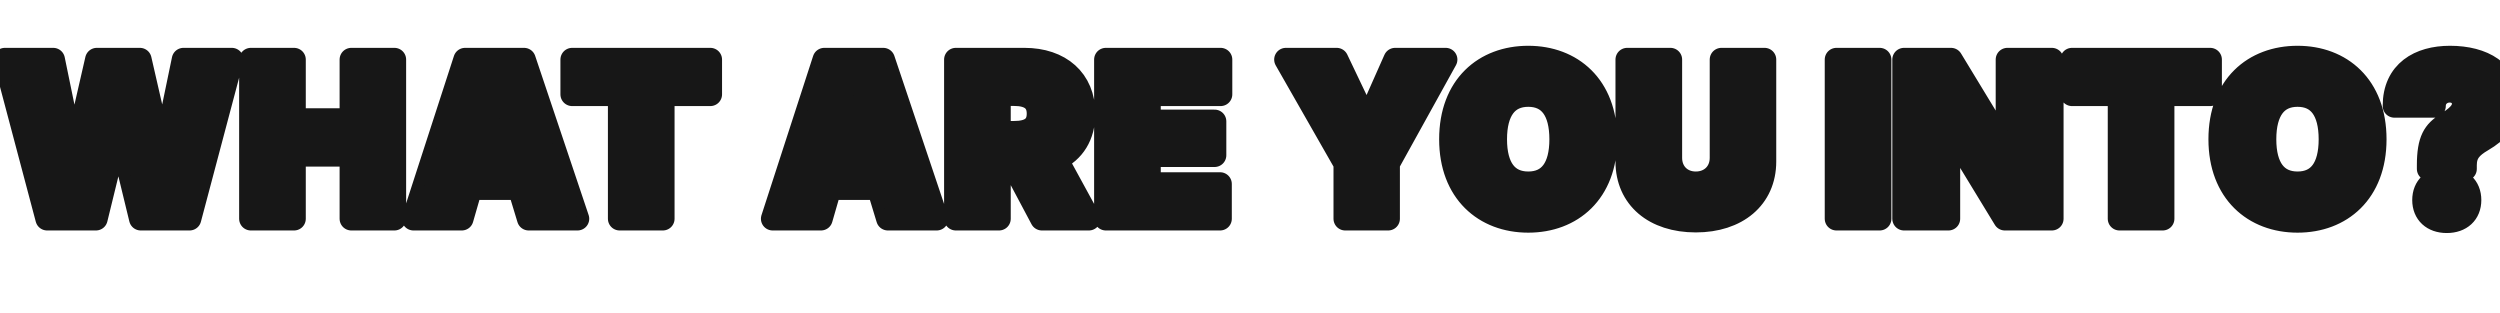
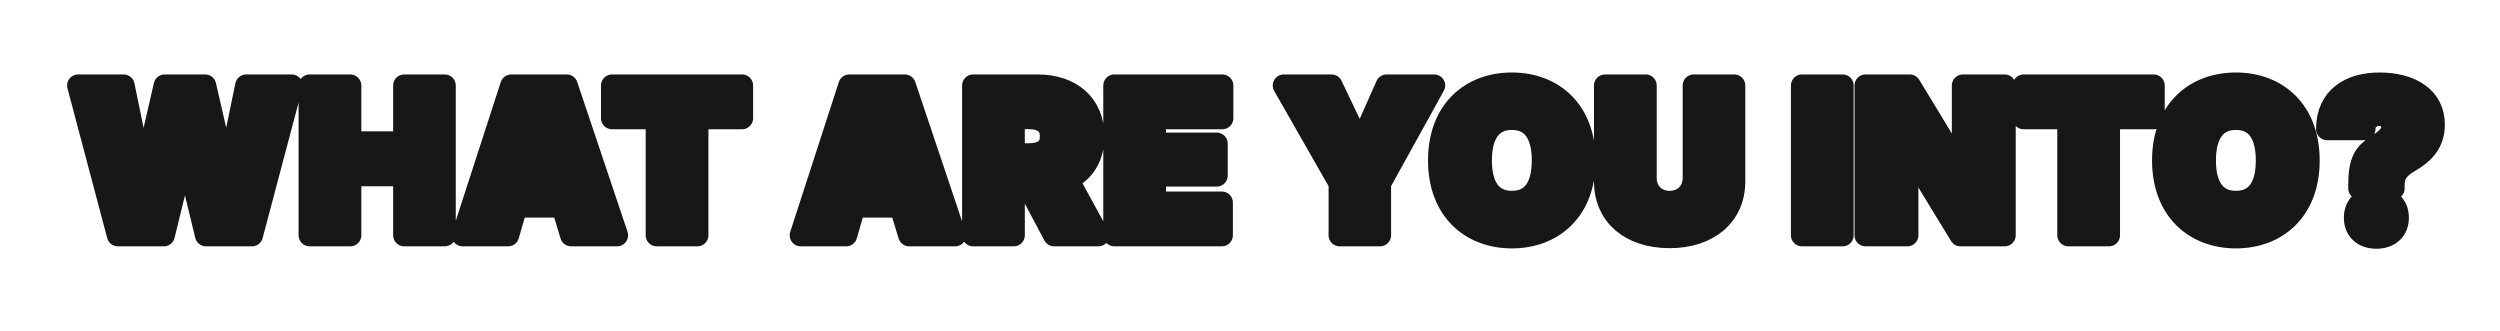
- <svg xmlns="http://www.w3.org/2000/svg" width="320" height="40" viewBox="0 0 320 40">
-   <text x="0" y="28" font-family="'Geist Mono', 'Brandon Grotesque', 'DM Sans', 'Inter', 'Helvetica Neue', sans-serif" font-size="28" font-weight="900" text-anchor="start" fill="none" stroke="#171717" stroke-width="3" stroke-linejoin="round" stroke-linecap="round" letter-spacing="0.5">
+ <svg xmlns="http://www.w3.org/2000/svg" width="340" height="45" viewBox="0 0 340 45">
+   <text x="10" y="32" font-family="'Geist Mono', 'Brandon Grotesque', 'DM Sans', 'Inter', 'Helvetica Neue', sans-serif" font-size="28" font-weight="900" text-anchor="start" fill="none" stroke="#171717" stroke-width="3" stroke-linejoin="round" stroke-linecap="round" letter-spacing="0.5">
    WHAT ARE YOU INTO?
  </text>
-   <text x="0" y="28" font-family="'Geist Mono', 'Brandon Grotesque', 'DM Sans', 'Inter', 'Helvetica Neue', sans-serif" font-size="28" font-weight="900" text-anchor="start" fill="#171717" letter-spacing="0.5">
+   <text x="10" y="32" font-family="'Geist Mono', 'Brandon Grotesque', 'DM Sans', 'Inter', 'Helvetica Neue', sans-serif" font-size="28" font-weight="900" text-anchor="start" fill="#171717" letter-spacing="0.5">
    WHAT ARE YOU INTO?
  </text>
</svg>
